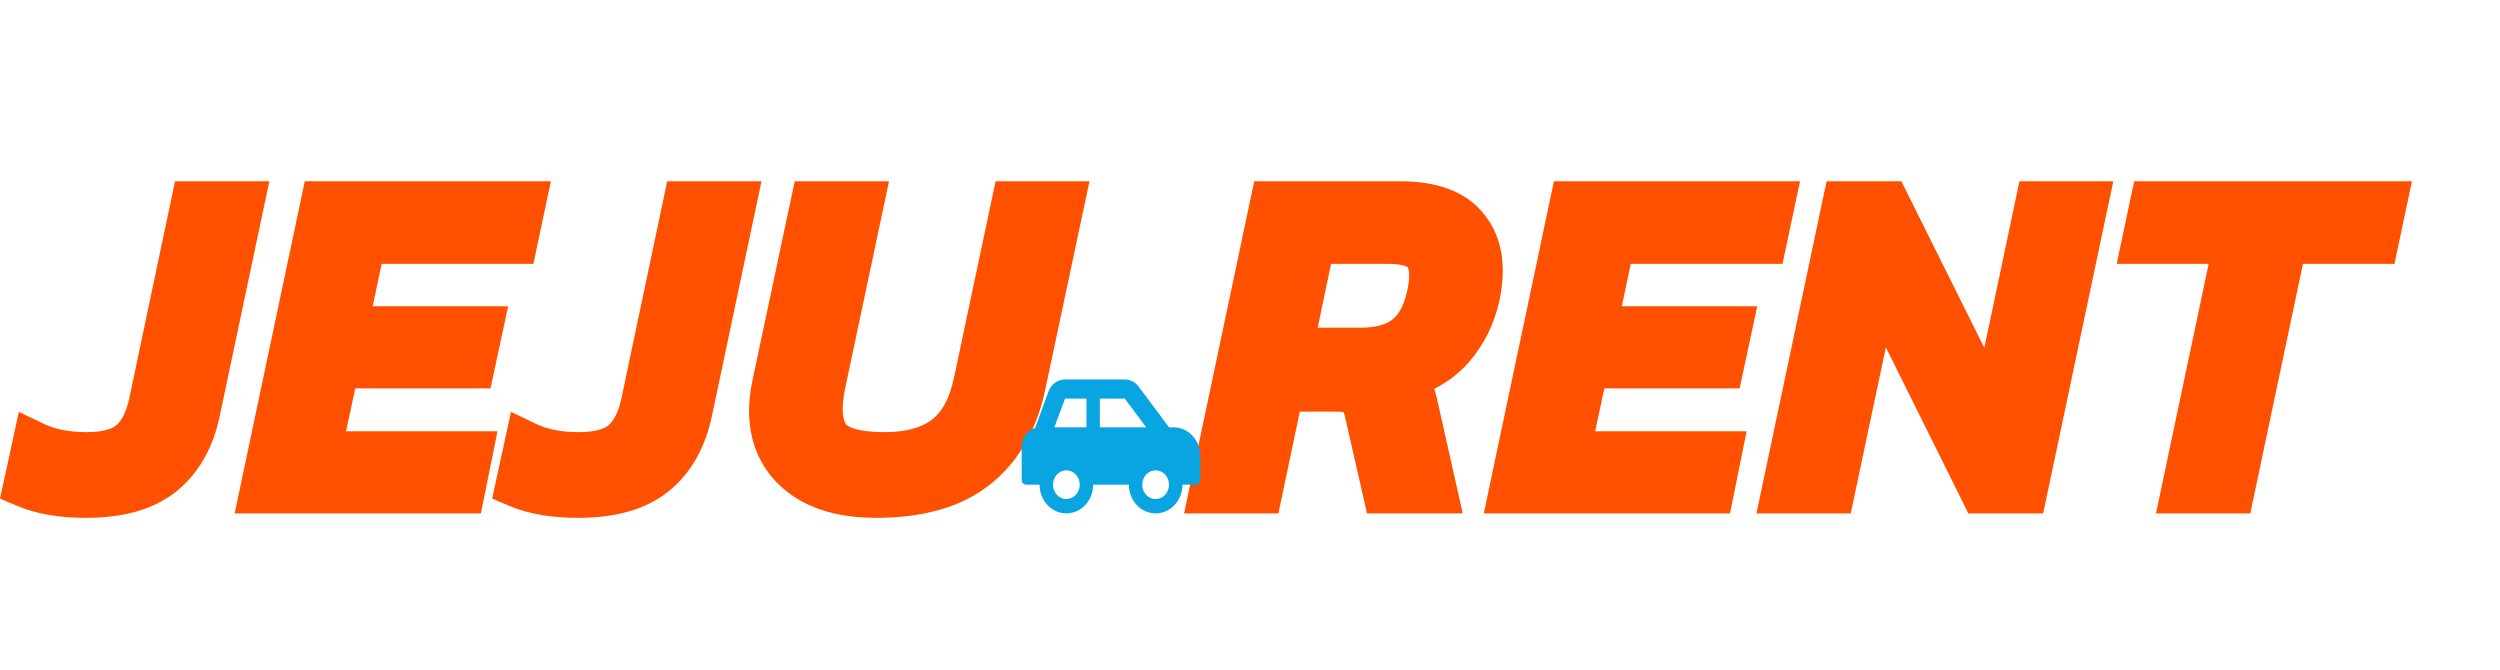
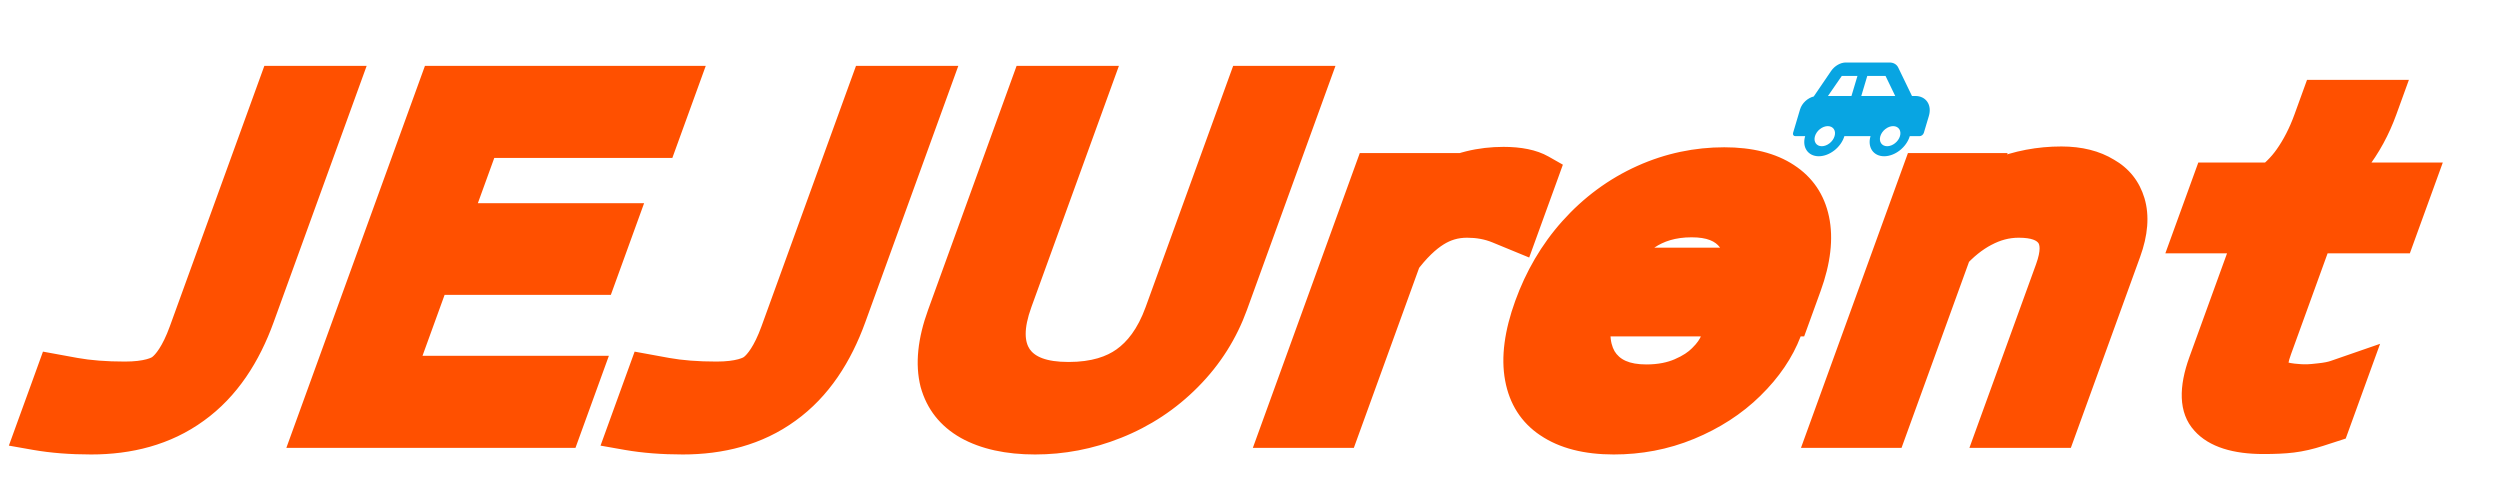
- <svg xmlns="http://www.w3.org/2000/svg" width="112" height="30" viewBox="0 0 112 30" fill="none">
-   <path d="M3.853 22.2C2.773 22.2 1.873 22.047 1.153 21.74L1.553 19.9C2.193 20.207 2.966 20.36 3.873 20.36C4.766 20.36 5.426 20.18 5.853 19.82C6.293 19.447 6.6 18.853 6.773 18.04L8.653 9.12H10.833L8.873 18.4C8.62 19.627 8.093 20.567 7.293 21.22C6.493 21.873 5.346 22.2 3.853 22.2ZM11.746 22L14.466 9.12H23.446L23.086 10.82H16.286L15.466 14.72H21.526L21.166 16.4H15.106L14.266 20.32H21.066L20.726 22H11.746ZM25.901 22.2C24.821 22.2 23.921 22.047 23.201 21.74L23.601 19.9C24.241 20.207 25.015 20.36 25.921 20.36C26.815 20.36 27.475 20.18 27.901 19.82C28.341 19.447 28.648 18.853 28.821 18.04L30.701 9.12H32.881L30.921 18.4C30.668 19.627 30.141 20.567 29.341 21.22C28.541 21.873 27.395 22.2 25.901 22.2ZM39.234 22.2C38.101 22.2 37.154 21.993 36.394 21.58C35.648 21.167 35.121 20.587 34.814 19.84C34.521 19.08 34.481 18.207 34.694 17.22L36.414 9.12H38.594L36.894 17.14C36.654 18.26 36.721 19.08 37.094 19.6C37.468 20.107 38.314 20.36 39.634 20.36C40.781 20.36 41.688 20.107 42.354 19.6C43.021 19.093 43.474 18.273 43.714 17.14L45.414 9.12H47.574L45.854 17.22C45.521 18.833 44.814 20.067 43.734 20.92C42.667 21.773 41.167 22.2 39.234 22.2ZM54.28 22L57 9.12H62.72C64.147 9.12 65.147 9.493 65.72 10.24C66.307 10.973 66.467 11.973 66.2 13.24C66 14.147 65.614 14.927 65.04 15.58C64.48 16.22 63.727 16.66 62.78 16.9C62.98 17.073 63.12 17.26 63.2 17.46C63.294 17.66 63.373 17.927 63.44 18.26L64.28 22H62.04L61.22 18.4C61.14 18.053 61.014 17.807 60.84 17.66C60.667 17.513 60.334 17.44 59.84 17.44H57.42L56.46 22H54.28ZM57.8 15.68H60.96C61.827 15.68 62.507 15.487 63 15.1C63.493 14.713 63.834 14.093 64.02 13.24C64.207 12.4 64.16 11.787 63.88 11.4C63.614 11.013 63.047 10.82 62.18 10.82H58.82L57.8 15.68ZM67.707 22L70.427 9.12H79.407L79.047 10.82H72.247L71.427 14.72H77.487L77.127 16.4H71.067L70.227 20.32H77.027L76.687 22H67.707ZM79.922 22L82.642 9.12H84.562L89.282 18.6L91.282 9.12H93.442L90.722 22H88.802L84.102 12.54L82.102 22H79.922ZM97.822 22L100.182 10.82H96.062L96.422 9.12H106.822L106.462 10.82H102.362L100.002 22H97.822Z" fill="#FF5000" />
-   <path d="M1.153 21.74L0.176 21.528L5.34058e-05 22.336L0.761 22.66L1.153 21.74ZM1.553 19.9L1.985 18.998L0.844 18.452L0.576 19.688L1.553 19.9ZM5.853 19.82L6.498 20.584L6.5 20.582L5.853 19.82ZM6.773 18.04L7.751 18.248L7.751 18.246L6.773 18.04ZM8.653 9.12V8.12H7.842L7.674 8.914L8.653 9.12ZM10.833 9.12L11.811 9.327L12.066 8.12H10.833V9.12ZM8.873 18.4L7.895 18.193L7.894 18.198L8.873 18.4ZM7.293 21.22L7.925 21.994V21.994L7.293 21.22ZM3.853 22.2V21.2C2.86 21.2 2.103 21.058 1.545 20.82L1.153 21.74L0.761 22.66C1.643 23.035 2.686 23.2 3.853 23.2V22.2ZM1.153 21.74L2.13 21.952L2.53 20.112L1.553 19.9L0.576 19.688L0.176 21.528L1.153 21.74ZM1.553 19.9L1.121 20.802C1.928 21.189 2.857 21.36 3.873 21.36V20.36V19.36C3.076 19.36 2.458 19.225 1.985 18.998L1.553 19.9ZM3.873 20.36V21.36C4.869 21.36 5.81 21.165 6.498 20.584L5.853 19.82L5.208 19.056C5.043 19.195 4.663 19.36 3.873 19.36V20.36ZM5.853 19.82L6.5 20.582C7.169 20.015 7.551 19.186 7.751 18.248L6.773 18.04L5.795 17.832C5.648 18.521 5.417 18.878 5.206 19.058L5.853 19.82ZM6.773 18.04L7.751 18.246L9.631 9.326L8.653 9.12L7.674 8.914L5.794 17.834L6.773 18.04ZM8.653 9.12V10.12H10.833V9.12V8.12H8.653V9.12ZM10.833 9.12L9.855 8.913L7.895 18.193L8.873 18.4L9.851 18.607L11.811 9.327L10.833 9.12ZM8.873 18.4L7.894 18.198C7.677 19.249 7.247 19.966 6.66 20.445L7.293 21.22L7.925 21.994C8.939 21.167 9.563 20.004 9.852 18.602L8.873 18.4ZM7.293 21.22L6.66 20.445C6.104 20.9 5.216 21.2 3.853 21.2V22.2V23.2C5.477 23.2 6.882 22.846 7.925 21.994L7.293 21.22ZM11.746 22L10.767 21.793L10.512 23H11.746V22ZM14.466 9.12V8.12H13.655L13.487 8.913L14.466 9.12ZM23.446 9.12L24.424 9.327L24.68 8.12H23.446V9.12ZM23.086 10.82V11.82H23.896L24.064 11.027L23.086 10.82ZM16.286 10.82V9.82H15.474L15.307 10.614L16.286 10.82ZM15.466 14.72L14.487 14.514L14.234 15.72H15.466V14.72ZM21.526 14.72L22.504 14.93L22.763 13.72H21.526V14.72ZM21.166 16.4V17.4H21.974L22.144 16.61L21.166 16.4ZM15.106 16.4V15.4H14.297L14.128 16.191L15.106 16.4ZM14.266 20.32L13.288 20.11L13.029 21.32H14.266V20.32ZM21.066 20.32L22.046 20.518L22.288 19.32H21.066V20.32ZM20.726 22V23H21.544L21.706 22.198L20.726 22ZM11.746 22L12.724 22.207L15.444 9.327L14.466 9.12L13.487 8.913L10.767 21.793L11.746 22ZM14.466 9.12V10.12H23.446V9.12V8.12H14.466V9.12ZM23.446 9.12L22.468 8.913L22.108 10.613L23.086 10.82L24.064 11.027L24.424 9.327L23.446 9.12ZM23.086 10.82V9.82H16.286V10.82V11.82H23.086V10.82ZM16.286 10.82L15.307 10.614L14.487 14.514L15.466 14.72L16.444 14.926L17.264 11.026L16.286 10.82ZM15.466 14.72V15.72H21.526V14.72V13.72H15.466V14.72ZM21.526 14.72L20.548 14.511L20.188 16.191L21.166 16.4L22.144 16.61L22.504 14.93L21.526 14.72ZM21.166 16.4V15.4H15.106V16.4V17.4H21.166V16.4ZM15.106 16.4L14.128 16.191L13.288 20.11L14.266 20.32L15.244 20.529L16.084 16.61L15.106 16.4ZM14.266 20.32V21.32H21.066V20.32V19.32H14.266V20.32ZM21.066 20.32L20.086 20.122L19.746 21.802L20.726 22L21.706 22.198L22.046 20.518L21.066 20.32ZM20.726 22V21H11.746V22V23H20.726V22ZM23.201 21.74L22.224 21.528L22.049 22.336L22.809 22.66L23.201 21.74ZM23.601 19.9L24.034 18.998L22.893 18.452L22.624 19.688L23.601 19.9ZM27.901 19.82L28.546 20.584L28.548 20.582L27.901 19.82ZM28.821 18.04L29.799 18.248L29.8 18.246L28.821 18.04ZM30.701 9.12V8.12H29.89L29.723 8.914L30.701 9.12ZM32.881 9.12L33.86 9.327L34.115 8.12H32.881V9.12ZM30.921 18.4L29.943 18.193L29.942 18.198L30.921 18.4ZM29.341 21.22L29.974 21.994V21.994L29.341 21.22ZM25.901 22.2V21.2C24.908 21.2 24.152 21.058 23.593 20.82L23.201 21.74L22.809 22.66C23.691 23.035 24.735 23.2 25.901 23.2V22.2ZM23.201 21.74L24.179 21.952L24.579 20.112L23.601 19.9L22.624 19.688L22.224 21.528L23.201 21.74ZM23.601 19.9L23.169 20.802C23.976 21.189 24.905 21.36 25.921 21.36V20.36V19.36C25.124 19.36 24.507 19.225 24.034 18.998L23.601 19.9ZM25.921 20.36V21.36C26.918 21.36 27.858 21.165 28.546 20.584L27.901 19.82L27.256 19.056C27.091 19.195 26.712 19.36 25.921 19.36V20.36ZM27.901 19.82L28.548 20.582C29.217 20.015 29.6 19.186 29.799 18.248L28.821 18.04L27.843 17.832C27.696 18.521 27.466 18.878 27.254 19.058L27.901 19.82ZM28.821 18.04L29.8 18.246L31.68 9.326L30.701 9.12L29.723 8.914L27.843 17.834L28.821 18.04ZM30.701 9.12V10.12H32.881V9.12V8.12H30.701V9.12ZM32.881 9.12L31.903 8.913L29.943 18.193L30.921 18.4L31.9 18.607L33.86 9.327L32.881 9.12ZM30.921 18.4L29.942 18.198C29.725 19.249 29.295 19.966 28.709 20.445L29.341 21.22L29.974 21.994C30.987 21.167 31.611 20.004 31.901 18.602L30.921 18.4ZM29.341 21.22L28.709 20.445C28.152 20.9 27.264 21.2 25.901 21.2V22.2V23.2C27.525 23.2 28.931 22.846 29.974 21.994L29.341 21.22ZM36.394 21.58L35.91 22.455L35.916 22.459L36.394 21.58ZM34.814 19.84L33.881 20.2L33.885 20.21L33.889 20.22L34.814 19.84ZM34.694 17.22L35.672 17.431L35.672 17.428L34.694 17.22ZM36.414 9.12V8.12H35.604L35.436 8.912L36.414 9.12ZM38.594 9.12L39.572 9.327L39.828 8.12H38.594V9.12ZM36.894 17.14L37.872 17.349L37.873 17.347L36.894 17.14ZM37.094 19.6L36.282 20.183L36.289 20.193L37.094 19.6ZM42.354 19.6L42.959 20.396V20.396L42.354 19.6ZM43.714 17.14L42.736 16.933L42.736 16.933L43.714 17.14ZM45.414 9.12V8.12H44.604L44.436 8.913L45.414 9.12ZM47.574 9.12L48.552 9.328L48.809 8.12H47.574V9.12ZM45.854 17.22L44.876 17.012L44.875 17.018L45.854 17.22ZM43.734 20.92L43.114 20.135L43.109 20.139L43.734 20.92ZM39.234 22.2V21.2C38.218 21.2 37.447 21.014 36.872 20.701L36.394 21.58L35.916 22.459C36.861 22.973 37.984 23.2 39.234 23.2V22.2ZM36.394 21.58L36.879 20.705C36.319 20.395 35.954 19.984 35.739 19.46L34.814 19.84L33.889 20.22C34.287 21.189 34.977 21.938 35.91 22.455L36.394 21.58ZM34.814 19.84L35.747 19.48C35.539 18.941 35.49 18.273 35.672 17.431L34.694 17.22L33.717 17.009C33.472 18.14 33.502 19.219 33.881 20.2L34.814 19.84ZM34.694 17.22L35.672 17.428L37.392 9.328L36.414 9.12L35.436 8.912L33.716 17.012L34.694 17.22ZM36.414 9.12V10.12H38.594V9.12V8.12H36.414V9.12ZM38.594 9.12L37.616 8.913L35.916 16.933L36.894 17.14L37.873 17.347L39.572 9.327L38.594 9.12ZM36.894 17.14L35.916 16.93C35.661 18.124 35.653 19.308 36.282 20.183L37.094 19.6L37.907 19.017C37.788 18.852 37.648 18.396 37.872 17.349L36.894 17.14ZM37.094 19.6L36.289 20.193C36.647 20.679 37.173 20.964 37.722 21.128C38.273 21.293 38.92 21.36 39.634 21.36V20.36V19.36C39.028 19.36 38.593 19.301 38.296 19.212C37.998 19.123 37.914 19.027 37.899 19.007L37.094 19.6ZM39.634 20.36V21.36C40.92 21.36 42.064 21.076 42.959 20.396L42.354 19.6L41.749 18.804C41.311 19.137 40.642 19.36 39.634 19.36V20.36ZM42.354 19.6L42.959 20.396C43.879 19.697 44.422 18.625 44.693 17.347L43.714 17.14L42.736 16.933C42.527 17.921 42.163 18.49 41.749 18.804L42.354 19.6ZM43.714 17.14L44.693 17.347L46.392 9.327L45.414 9.12L44.436 8.913L42.736 16.933L43.714 17.14ZM45.414 9.12V10.12H47.574V9.12V8.12H45.414V9.12ZM47.574 9.12L46.596 8.912L44.876 17.012L45.854 17.22L46.832 17.428L48.552 9.328L47.574 9.12ZM45.854 17.22L44.875 17.018C44.579 18.448 43.975 19.455 43.114 20.135L43.734 20.92L44.354 21.705C45.653 20.678 46.462 19.219 46.834 17.422L45.854 17.22ZM43.734 20.92L43.109 20.139C42.281 20.802 41.033 21.2 39.234 21.2V22.2V23.2C41.302 23.2 43.054 22.745 44.359 21.701L43.734 20.92ZM54.28 22L53.302 21.793L53.047 23H54.28V22ZM57 9.12V8.12H56.189L56.022 8.913L57 9.12ZM65.72 10.24L64.927 10.849L64.933 10.857L64.939 10.865L65.72 10.24ZM66.2 13.24L67.177 13.455L67.179 13.446L66.2 13.24ZM65.04 15.58L64.288 14.92L64.288 14.921L65.04 15.58ZM62.78 16.9L62.534 15.931L60.678 16.401L62.125 17.656L62.78 16.9ZM63.2 17.46L62.272 17.831L62.282 17.858L62.294 17.883L63.2 17.46ZM63.44 18.26L62.46 18.456L62.462 18.468L62.464 18.479L63.44 18.26ZM64.28 22V23H65.53L65.256 21.781L64.28 22ZM62.04 22L61.065 22.222L61.242 23H62.04V22ZM61.22 18.4L62.195 18.178L62.194 18.175L61.22 18.4ZM60.84 17.66L60.194 18.423V18.423L60.84 17.66ZM57.42 17.44V16.44H56.609L56.442 17.234L57.42 17.44ZM56.46 22V23H57.272L57.439 22.206L56.46 22ZM57.8 15.68L56.822 15.475L56.569 16.68H57.8V15.68ZM63 15.1L62.383 14.313V14.313L63 15.1ZM64.02 13.24L63.044 13.023L63.043 13.026L64.02 13.24ZM63.88 11.4L63.057 11.968L63.063 11.977L63.07 11.986L63.88 11.4ZM58.82 10.82V9.82H58.008L57.842 10.615L58.82 10.82ZM54.28 22L55.259 22.207L57.979 9.327L57 9.12L56.022 8.913L53.302 21.793L54.28 22ZM57 9.12V10.12H62.72V9.12V8.12H57V9.12ZM62.72 9.12V10.12C64.001 10.12 64.625 10.455 64.927 10.849L65.72 10.24L66.513 9.631C65.669 8.531 64.293 8.12 62.72 8.12V9.12ZM65.72 10.24L64.939 10.865C65.276 11.285 65.451 11.943 65.222 13.034L66.2 13.24L67.179 13.446C67.482 12.004 67.338 10.662 66.501 9.615L65.72 10.24ZM66.2 13.24L65.224 13.025C65.057 13.778 64.743 14.402 64.288 14.92L65.04 15.58L65.792 16.24C66.484 15.451 66.943 14.515 67.177 13.455L66.2 13.24ZM65.04 15.58L64.288 14.921C63.88 15.387 63.315 15.733 62.534 15.931L62.78 16.9L63.026 17.869C64.139 17.587 65.08 17.053 65.793 16.238L65.04 15.58ZM62.78 16.9L62.125 17.656C62.232 17.748 62.263 17.81 62.272 17.831L63.2 17.46L64.129 17.089C63.977 16.71 63.728 16.399 63.435 16.144L62.78 16.9ZM63.2 17.46L62.294 17.883C62.341 17.983 62.401 18.164 62.46 18.456L63.44 18.26L64.421 18.064C64.346 17.689 64.246 17.337 64.106 17.037L63.2 17.46ZM63.44 18.26L62.464 18.479L63.304 22.219L64.28 22L65.256 21.781L64.416 18.041L63.44 18.26ZM64.28 22V21H62.04V22V23H64.28V22ZM62.04 22L63.015 21.778L62.195 18.178L61.22 18.4L60.245 18.622L61.065 22.222L62.04 22ZM61.22 18.4L62.194 18.175C62.092 17.73 61.894 17.242 61.486 16.897L60.84 17.66L60.194 18.423C60.161 18.395 60.16 18.381 60.176 18.412C60.192 18.444 60.219 18.511 60.246 18.625L61.22 18.4ZM60.84 17.66L61.486 16.897C61.228 16.678 60.927 16.574 60.675 16.518C60.414 16.461 60.13 16.44 59.84 16.44V17.44V18.44C60.044 18.44 60.173 18.456 60.245 18.472C60.327 18.489 60.279 18.495 60.194 18.423L60.84 17.66ZM59.84 17.44V16.44H57.42V17.44V18.44H59.84V17.44ZM57.42 17.44L56.442 17.234L55.482 21.794L56.46 22L57.439 22.206L58.399 17.646L57.42 17.44ZM56.46 22V21H54.28V22V23H56.46V22ZM57.8 15.68V16.68H60.96V15.68V14.68H57.8V15.68ZM60.96 15.68V16.68C61.966 16.68 62.891 16.456 63.617 15.887L63 15.1L62.383 14.313C62.123 14.517 61.688 14.68 60.96 14.68V15.68ZM63 15.1L63.617 15.887C64.354 15.31 64.78 14.446 64.997 13.454L64.02 13.24L63.043 13.026C62.887 13.741 62.633 14.117 62.383 14.313L63 15.1ZM64.02 13.24L64.996 13.457C65.199 12.546 65.232 11.562 64.69 10.813L63.88 11.4L63.07 11.986C63.089 12.012 63.215 12.254 63.044 13.023L64.02 13.24ZM63.88 11.4L64.703 10.832C64.138 10.012 63.109 9.82 62.18 9.82V10.82V11.82C62.548 11.82 62.788 11.862 62.932 11.911C63.069 11.958 63.075 11.994 63.057 11.968L63.88 11.4ZM62.18 10.82V9.82H58.82V10.82V11.82H62.18V10.82ZM58.82 10.82L57.842 10.615L56.822 15.475L57.8 15.68L58.779 15.885L59.799 11.025L58.82 10.82ZM67.707 22L66.728 21.793L66.474 23H67.707V22ZM70.427 9.12V8.12H69.616L69.448 8.913L70.427 9.12ZM79.407 9.12L80.385 9.327L80.641 8.12H79.407V9.12ZM79.047 10.82V11.82H79.857L80.025 11.027L79.047 10.82ZM72.247 10.82V9.82H71.435L71.268 10.614L72.247 10.82ZM71.427 14.72L70.448 14.514L70.195 15.72H71.427V14.72ZM77.487 14.72L78.465 14.93L78.724 13.72H77.487V14.72ZM77.127 16.4V17.4H77.935L78.105 16.61L77.127 16.4ZM71.067 16.4V15.4H70.258L70.089 16.191L71.067 16.4ZM70.227 20.32L69.249 20.11L68.99 21.32H70.227V20.32ZM77.027 20.32L78.007 20.518L78.249 19.32H77.027V20.32ZM76.687 22V23H77.505L77.667 22.198L76.687 22ZM67.707 22L68.685 22.207L71.405 9.327L70.427 9.12L69.448 8.913L66.728 21.793L67.707 22ZM70.427 9.12V10.12H79.407V9.12V8.12H70.427V9.12ZM79.407 9.12L78.428 8.913L78.068 10.613L79.047 10.82L80.025 11.027L80.385 9.327L79.407 9.12ZM79.047 10.82V9.82H72.247V10.82V11.82H79.047V10.82ZM72.247 10.82L71.268 10.614L70.448 14.514L71.427 14.72L72.405 14.926L73.225 11.026L72.247 10.82ZM71.427 14.72V15.72H77.487V14.72V13.72H71.427V14.72ZM77.487 14.72L76.509 14.511L76.149 16.191L77.127 16.4L78.105 16.61L78.465 14.93L77.487 14.72ZM77.127 16.4V15.4H71.067V16.4V17.4H77.127V16.4ZM71.067 16.4L70.089 16.191L69.249 20.11L70.227 20.32L71.204 20.529L72.044 16.61L71.067 16.4ZM70.227 20.32V21.32H77.027V20.32V19.32H70.227V20.32ZM77.027 20.32L76.047 20.122L75.707 21.802L76.687 22L77.667 22.198L78.007 20.518L77.027 20.32ZM76.687 22V21H67.707V22V23H76.687V22ZM79.922 22L78.944 21.793L78.689 23H79.922V22ZM82.642 9.12V8.12H81.832L81.664 8.913L82.642 9.12ZM84.562 9.12L85.457 8.674L85.181 8.12H84.562V9.12ZM89.282 18.6L88.387 19.046L89.668 21.618L90.261 18.806L89.282 18.6ZM91.282 9.12V8.12H90.471L90.304 8.914L91.282 9.12ZM93.442 9.12L94.421 9.327L94.676 8.12H93.442V9.12ZM90.722 22V23H91.533L91.701 22.207L90.722 22ZM88.802 22L87.907 22.445L88.183 23H88.802V22ZM84.102 12.54L84.998 12.095L83.719 9.52L83.124 12.333L84.102 12.54ZM82.102 22V23H82.913L83.081 22.207L82.102 22ZM79.922 22L80.901 22.207L83.621 9.327L82.642 9.12L81.664 8.913L78.944 21.793L79.922 22ZM82.642 9.12V10.12H84.562V9.12V8.12H82.642V9.12ZM84.562 9.12L83.667 9.566L88.387 19.046L89.282 18.6L90.177 18.154L85.457 8.674L84.562 9.12ZM89.282 18.6L90.261 18.806L92.261 9.326L91.282 9.12L90.304 8.914L88.304 18.394L89.282 18.6ZM91.282 9.12V10.12H93.442V9.12V8.12H91.282V9.12ZM93.442 9.12L92.464 8.913L89.744 21.793L90.722 22L91.701 22.207L94.421 9.327L93.442 9.12ZM90.722 22V21H88.802V22V23H90.722V22ZM88.802 22L89.698 21.555L84.998 12.095L84.102 12.54L83.207 12.985L87.907 22.445L88.802 22ZM84.102 12.54L83.124 12.333L81.124 21.793L82.102 22L83.081 22.207L85.081 12.747L84.102 12.54ZM82.102 22V21H79.922V22V23H82.102V22ZM97.822 22L96.843 21.794L96.589 23H97.822V22ZM100.182 10.82L101.16 11.027L101.415 9.82H100.182V10.82ZM96.062 10.82L95.083 10.613L94.828 11.82H96.062V10.82ZM96.422 9.12V8.12H95.611L95.443 8.913L96.422 9.12ZM106.822 9.12L107.8 9.327L108.056 8.12H106.822V9.12ZM106.462 10.82V11.82H107.272L107.44 11.027L106.462 10.82ZM102.362 10.82V9.82H101.551L101.383 10.614L102.362 10.82ZM100.002 22V23H100.813L100.98 22.206L100.002 22ZM97.822 22L98.8 22.206L101.16 11.027L100.182 10.82L99.203 10.614L96.843 21.794L97.822 22ZM100.182 10.82V9.82H96.062V10.82V11.82H100.182V10.82ZM96.062 10.82L97.04 11.027L97.4 9.327L96.422 9.12L95.443 8.913L95.083 10.613L96.062 10.82ZM96.422 9.12V10.12H106.822V9.12V8.12H96.422V9.12ZM106.822 9.12L105.843 8.913L105.483 10.613L106.462 10.82L107.44 11.027L107.8 9.327L106.822 9.12ZM106.462 10.82V9.82H102.362V10.82V11.82H106.462V10.82ZM102.362 10.82L101.383 10.614L99.023 21.794L100.002 22L100.98 22.206L103.34 11.027L102.362 10.82ZM100.002 22V21H97.822V22V23H100.002V22Z" fill="#FF5000" />
-   <path d="M52.573 19.143H52.373L51.013 17.322C50.938 17.221 50.843 17.14 50.735 17.085C50.627 17.029 50.508 17 50.388 17H47.715C47.387 17 47.093 17.213 46.972 17.539L46.373 19.173C46.028 19.269 45.773 19.601 45.773 20V21.5C45.773 21.618 45.862 21.714 45.973 21.714H46.573C46.573 22.424 47.11 23 47.773 23C48.436 23 48.973 22.424 48.973 21.714H50.573C50.573 22.424 51.11 23 51.773 23C52.436 23 52.973 22.424 52.973 21.714H53.573C53.683 21.714 53.773 21.618 53.773 21.5V20.429C53.773 19.718 53.236 19.143 52.573 19.143ZM47.773 22.357C47.442 22.357 47.173 22.069 47.173 21.714C47.173 21.36 47.442 21.071 47.773 21.071C48.104 21.071 48.373 21.36 48.373 21.714C48.373 22.069 48.104 22.357 47.773 22.357ZM48.673 19.143H47.235L47.715 17.857H48.673V19.143ZM49.273 19.143V17.857H50.388L51.348 19.143H49.273ZM51.773 22.357C51.442 22.357 51.173 22.069 51.173 21.714C51.173 21.36 51.442 21.071 51.773 21.071C52.104 21.071 52.373 21.36 52.373 21.714C52.373 22.069 52.104 22.357 51.773 22.357Z" fill="#08A5E2" />
+ <svg xmlns="http://www.w3.org/2000/svg" width="80" height="16" viewBox="0 0 80 16" fill="none">
+   <path d="M10.392 3.048L7.756 10.312C7.342 11.453 6.769 12.287 6.037 12.813C5.314 13.339 4.388 13.603 3.259 13.603C2.633 13.603 2.071 13.559 1.57 13.471L1.967 12.379C2.448 12.466 3.011 12.51 3.655 12.51C4.42 12.51 5.005 12.352 5.409 12.036C5.825 11.712 6.167 11.181 6.434 10.444L9.118 3.048H10.392ZM21.243 3.048L20.856 4.114H15.158L13.95 7.443H19.27L18.888 8.496H13.568L12.179 12.326H18.143L17.756 13.392H10.504L14.257 3.048H21.243ZM29.325 3.048L26.689 10.312C26.275 11.453 25.702 12.287 24.97 12.813C24.247 13.339 23.321 13.603 22.191 13.603C21.566 13.603 21.003 13.559 20.503 13.471L20.899 12.379C21.381 12.466 21.944 12.51 22.588 12.51C23.353 12.51 23.938 12.352 24.342 12.036C24.758 11.712 25.1 11.181 25.367 10.444L28.05 3.048H29.325ZM32.005 9.825C31.687 10.703 31.686 11.374 32.002 11.839C32.322 12.295 32.94 12.523 33.854 12.523C34.778 12.523 35.561 12.295 36.203 11.839C36.856 11.374 37.343 10.703 37.661 9.825L40.12 3.048H41.394L38.902 9.918C38.625 10.681 38.207 11.343 37.649 11.905C37.103 12.458 36.465 12.879 35.734 13.168C35.013 13.458 34.256 13.603 33.463 13.603C32.669 13.603 32.013 13.458 31.492 13.168C30.981 12.879 30.649 12.458 30.495 11.905C30.353 11.343 30.421 10.681 30.698 9.918L33.19 3.048H34.464L32.005 9.825ZM44.172 5.838H45.376L45.085 6.641C44.95 6.834 44.833 7.027 44.735 7.22L44.772 7.233C45.172 6.724 45.607 6.333 46.079 6.061C46.564 5.781 47.128 5.64 47.772 5.64C48.211 5.64 48.554 5.71 48.802 5.851L48.429 6.877C48.088 6.737 47.708 6.667 47.288 6.667C46.261 6.667 45.323 7.246 44.473 8.404L42.664 13.392H41.432L44.172 5.838ZM51.98 13.603C51.196 13.603 50.564 13.44 50.084 13.116C49.611 12.8 49.319 12.344 49.209 11.747C49.099 11.15 49.192 10.444 49.488 9.628C49.787 8.803 50.203 8.093 50.737 7.496C51.271 6.899 51.889 6.443 52.592 6.127C53.294 5.811 54.042 5.653 54.836 5.653C55.573 5.653 56.167 5.803 56.619 6.101C57.08 6.399 57.369 6.825 57.486 7.378C57.603 7.93 57.528 8.575 57.26 9.312L57.074 9.825H50.69C50.406 10.685 50.407 11.365 50.692 11.865C50.99 12.357 51.54 12.602 52.343 12.602C52.856 12.602 53.328 12.51 53.759 12.326C54.19 12.142 54.545 11.909 54.824 11.628C55.112 11.348 55.317 11.054 55.438 10.747H56.628C56.434 11.256 56.113 11.729 55.664 12.168C55.228 12.598 54.692 12.944 54.055 13.208C53.418 13.471 52.726 13.603 51.98 13.603ZM56.135 8.865C56.318 8.154 56.263 7.61 55.971 7.233C55.681 6.847 55.182 6.654 54.473 6.654C53.745 6.654 53.091 6.847 52.513 7.233C51.937 7.61 51.464 8.154 51.094 8.865H56.135ZM61.713 5.838H62.903L62.716 6.351C62.559 6.605 62.447 6.798 62.38 6.93H62.408C63.302 6.061 64.374 5.627 65.625 5.627C66.12 5.627 66.539 5.732 66.882 5.943C67.239 6.145 67.476 6.443 67.594 6.838C67.712 7.233 67.675 7.693 67.484 8.22L65.608 13.392H64.362L66.153 8.457C66.375 7.843 66.381 7.391 66.168 7.101C65.956 6.812 65.546 6.667 64.94 6.667C64.436 6.667 63.935 6.798 63.439 7.062C62.954 7.316 62.506 7.676 62.095 8.141L60.19 13.392H58.972L61.713 5.838ZM75.744 3.495L75.682 3.666C75.291 4.745 74.644 5.575 73.744 6.154L73.739 6.167C73.879 6.167 74.073 6.158 74.323 6.14H76.829L76.456 7.167H73.824L72.311 11.339C72.19 11.672 72.144 11.927 72.174 12.102C72.216 12.269 72.318 12.387 72.479 12.458C72.649 12.528 72.89 12.572 73.201 12.589C73.409 12.607 73.651 12.598 73.925 12.563C74.205 12.537 74.446 12.488 74.649 12.418L74.296 13.392C74.052 13.471 73.823 13.524 73.609 13.55C73.394 13.576 73.114 13.589 72.768 13.589C71.984 13.589 71.437 13.414 71.125 13.063C70.811 12.721 70.789 12.177 71.059 11.431L72.606 7.167H70.632L71.005 6.14H72.601C73.048 5.833 73.416 5.474 73.706 5.061C73.996 4.649 74.234 4.184 74.422 3.666L74.484 3.495H75.744Z" fill="#FF5000" />
+   <path d="M10.392 3.048H11.392L11.733 2.108H10.733L10.392 3.048ZM6.037 12.813L5.555 12.159L5.547 12.165L6.037 12.813ZM1.57 13.471H0.57L0.284 14.26L1.062 14.397L1.57 13.471ZM1.967 12.379L2.481 11.454L1.375 11.252L0.967 12.379H1.967ZM5.409 12.036L4.875 11.421L4.874 11.423L5.409 12.036ZM9.118 3.048L9.459 2.108H8.459L8.118 3.048H9.118ZM10.392 3.048H9.392L6.756 10.312H7.756H8.756L11.392 3.048H10.392ZM7.756 10.312H6.756C6.383 11.341 5.938 11.884 5.555 12.16L6.037 12.813L6.519 13.466C7.601 12.688 8.302 11.565 8.756 10.312H7.756ZM6.037 12.813L5.547 12.165C5.179 12.433 4.582 12.662 3.6 12.662L3.259 13.603L2.918 14.543C4.194 14.543 5.449 14.246 6.527 13.46L6.037 12.813ZM3.259 13.603L3.6 12.662C3.023 12.662 2.518 12.622 2.079 12.545L1.57 13.471L1.062 14.397C1.623 14.495 2.243 14.543 2.918 14.543L3.259 13.603ZM1.57 13.471H2.57L2.967 12.379H1.967H0.967L0.57 13.471H1.57ZM1.967 12.379L1.452 13.303C2 13.403 2.623 13.45 3.314 13.45L3.655 12.51L3.996 11.57C3.399 11.57 2.896 11.529 2.481 11.454L1.967 12.379ZM3.655 12.51L3.314 13.45C4.169 13.45 5.134 13.283 5.944 12.65L5.409 12.036L4.874 11.423C4.873 11.423 4.864 11.431 4.837 11.444C4.809 11.457 4.762 11.476 4.689 11.496C4.538 11.537 4.312 11.57 3.996 11.57L3.655 12.51ZM5.409 12.036L5.942 12.651C6.688 12.07 7.139 11.259 7.434 10.444H6.434H5.434C5.195 11.103 4.963 11.354 4.875 11.421L5.409 12.036ZM6.434 10.444H7.434L10.118 3.048H9.118H8.118L5.434 10.444H6.434ZM9.118 3.048L8.777 3.988H10.051L10.392 3.048L10.733 2.108H9.459L9.118 3.048ZM21.243 3.048H22.243L22.584 2.108H21.584L21.243 3.048ZM20.856 4.114L20.515 5.054H21.515L21.856 4.114H20.856ZM15.158 4.114L15.499 3.174H14.499L14.158 4.114H15.158ZM13.95 7.443H12.95L12.609 8.383H13.609L13.95 7.443ZM19.27 7.443H20.27L20.611 6.503H19.611L19.27 7.443ZM18.888 8.496L18.547 9.436H19.547L19.888 8.496H18.888ZM13.568 8.496L13.909 7.556H12.909L12.568 8.496H13.568ZM12.179 12.326H11.179L10.838 13.266H11.838L12.179 12.326ZM18.143 12.326H19.143L19.484 11.386H18.484L18.143 12.326ZM17.756 13.392L17.415 14.332H18.415L18.756 13.392H17.756ZM10.504 13.392H9.504L9.163 14.332H10.163L10.504 13.392ZM14.257 3.048L14.598 2.108H13.598L13.257 3.048H14.257ZM21.243 3.048H20.243L19.856 4.114H20.856H21.856L22.243 3.048H21.243ZM20.856 4.114L21.197 3.174H15.499L15.158 4.114L14.817 5.054H20.515L20.856 4.114ZM15.158 4.114H14.158L12.95 7.443H13.95H14.95L16.158 4.114H15.158ZM13.95 7.443L13.609 8.383H18.929L19.27 7.443L19.611 6.503H14.291L13.95 7.443ZM19.27 7.443H18.27L17.888 8.496H18.888H19.888L20.27 7.443H19.27ZM18.888 8.496L19.229 7.556H13.909L13.568 8.496L13.227 9.436H18.547L18.888 8.496ZM13.568 8.496H12.568L11.179 12.326H12.179H13.179L14.568 8.496H13.568ZM12.179 12.326L11.838 13.266H17.802L18.143 12.326L18.484 11.386H12.52L12.179 12.326ZM18.143 12.326H17.143L16.756 13.392H17.756H18.756L19.143 12.326H18.143ZM17.756 13.392L18.097 12.452H10.845L10.504 13.392L10.163 14.332H17.415L17.756 13.392ZM10.504 13.392H11.504L15.257 3.048H14.257H13.257L9.504 13.392H10.504ZM14.257 3.048L13.916 3.988H20.902L21.243 3.048L21.584 2.108H14.598L14.257 3.048ZM29.325 3.048H30.325L30.666 2.108H29.666L29.325 3.048ZM24.97 12.813L24.488 12.159L24.48 12.165L24.97 12.813ZM20.503 13.471H19.503L19.217 14.26L19.994 14.397L20.503 13.471ZM20.899 12.379L21.414 11.454L20.308 11.252L19.899 12.379H20.899ZM24.342 12.036L23.808 11.421L23.806 11.423L24.342 12.036ZM28.05 3.048L28.392 2.108H27.392L27.05 3.048H28.05ZM29.325 3.048H28.325L25.689 10.312H26.689H27.689L30.325 3.048H29.325ZM26.689 10.312H25.689C25.316 11.341 24.87 11.884 24.488 12.16L24.97 12.813L25.452 13.466C26.534 12.688 27.235 11.565 27.689 10.312H26.689ZM24.97 12.813L24.48 12.165C24.112 12.433 23.515 12.662 22.532 12.662L22.191 13.603L21.85 14.543C23.126 14.543 24.382 14.246 25.46 13.46L24.97 12.813ZM22.191 13.603L22.532 12.662C21.956 12.662 21.451 12.622 21.012 12.545L20.503 13.471L19.994 14.397C20.556 14.495 21.176 14.543 21.85 14.543L22.191 13.603ZM20.503 13.471H21.503L21.899 12.379H20.899H19.899L19.503 13.471H20.503ZM20.899 12.379L20.385 13.303C20.933 13.403 21.556 13.45 22.247 13.45L22.588 12.51L22.929 11.57C22.331 11.57 21.829 11.529 21.414 11.454L20.899 12.379ZM22.588 12.51L22.247 13.45C23.102 13.45 24.067 13.283 24.877 12.65L24.342 12.036L23.806 11.423C23.806 11.423 23.796 11.431 23.77 11.444C23.742 11.457 23.694 11.476 23.622 11.496C23.471 11.537 23.245 11.57 22.929 11.57L22.588 12.51ZM24.342 12.036L24.875 12.651C25.621 12.07 26.072 11.259 26.367 10.444H25.367H24.367C24.128 11.103 23.895 11.354 23.808 11.421L24.342 12.036ZM25.367 10.444H26.367L29.05 3.048H28.05H27.05L24.367 10.444H25.367ZM28.05 3.048L27.709 3.988H28.983L29.325 3.048L29.666 2.108H28.392L28.05 3.048ZM32.002 11.839L31.05 12.497L31.054 12.504L32.002 11.839ZM36.203 11.839L35.727 11.181L35.727 11.181L36.203 11.839ZM40.12 3.048L40.461 2.108H39.461L39.12 3.048H40.12ZM41.394 3.048H42.394L42.735 2.108H41.735L41.394 3.048ZM37.649 11.905L36.963 11.425L36.959 11.429L37.649 11.905ZM35.734 13.168L35.598 12.325L35.592 12.327L35.734 13.168ZM31.492 13.168L30.74 14.009L30.744 14.012L31.492 13.168ZM30.495 11.905L29.458 12.375L29.46 12.383L29.462 12.39L30.495 11.905ZM33.19 3.048L33.531 2.108H32.531L32.19 3.048H33.19ZM34.464 3.048H35.464L35.805 2.108H34.805L34.464 3.048ZM32.005 9.825H31.005C30.629 10.861 30.577 11.803 31.05 12.497L32.002 11.839L32.955 11.181C32.795 10.945 32.744 10.544 33.005 9.825H32.005ZM32.002 11.839L31.054 12.504C31.535 13.189 32.425 13.463 33.513 13.463L33.854 12.523L34.195 11.583C33.455 11.583 33.11 11.402 32.951 11.174L32.002 11.839ZM33.854 12.523L33.513 13.463C34.606 13.463 35.702 13.191 36.678 12.497L36.203 11.839L35.727 11.181C35.42 11.399 34.95 11.583 34.195 11.583L33.854 12.523ZM36.203 11.839L36.678 12.497C37.655 11.803 38.285 10.861 38.661 9.825H37.661H36.661C36.4 10.544 36.059 10.945 35.727 11.181L36.203 11.839ZM37.661 9.825H38.661L41.12 3.048H40.12H39.12L36.661 9.825H37.661ZM40.12 3.048L39.779 3.988H41.053L41.394 3.048L41.735 2.108H40.461L40.12 3.048ZM41.394 3.048H40.394L37.902 9.918H38.902H39.902L42.394 3.048H41.394ZM38.902 9.918H37.902C37.675 10.541 37.354 11.032 36.963 11.425L37.649 11.905L38.334 12.385C39.06 11.655 39.574 10.821 39.902 9.918H38.902ZM37.649 11.905L36.959 11.429C36.573 11.819 36.129 12.115 35.598 12.325L35.734 13.168L35.87 14.012C36.8 13.643 37.632 13.096 38.338 12.381L37.649 11.905ZM35.734 13.168L35.592 12.327C35.057 12.543 34.465 12.662 33.804 12.662L33.463 13.603L33.122 14.543C34.047 14.543 34.97 14.373 35.877 14.009L35.734 13.168ZM33.463 13.603L33.804 12.662C33.142 12.662 32.631 12.543 32.24 12.325L31.492 13.168L30.744 14.012C31.394 14.373 32.196 14.543 33.122 14.543L33.463 13.603ZM31.492 13.168L32.245 12.327C31.874 12.117 31.639 11.819 31.527 11.419L30.495 11.905L29.462 12.39C29.659 13.096 30.089 13.64 30.74 14.009L31.492 13.168ZM30.495 11.905L31.531 11.434C31.431 11.039 31.47 10.545 31.698 9.918H30.698H29.698C29.371 10.817 29.275 11.647 29.458 12.375L30.495 11.905ZM30.698 9.918H31.698L34.19 3.048H33.19H32.19L29.698 9.918H30.698ZM33.19 3.048L32.849 3.988H34.123L34.464 3.048L34.805 2.108H33.531L33.19 3.048ZM34.464 3.048H33.464L31.005 9.825H32.005H33.005L35.464 3.048H34.464ZM44.172 5.838L44.513 4.898H43.513L43.172 5.838H44.172ZM45.376 5.838H46.376L46.717 4.898H45.717L45.376 5.838ZM45.085 6.641L45.935 6.926L46.032 6.786L46.085 6.641H45.085ZM44.735 7.22L43.79 7.093L43.398 7.865L44.095 8.111L44.735 7.22ZM44.772 7.233L44.133 8.125L44.928 8.406L45.576 7.579L44.772 7.233ZM46.079 6.061L46.422 6.804L46.426 6.803L46.079 6.061ZM48.802 5.851H49.802L50.012 5.27L49.554 5.01L48.802 5.851ZM48.429 6.877L47.755 7.756L48.934 8.241L49.429 6.877H48.429ZM44.473 8.404L43.641 8.095L43.531 8.245L43.473 8.404H44.473ZM42.664 13.392L42.323 14.332H43.323L43.664 13.392H42.664ZM41.432 13.392H40.432L40.091 14.332H41.091L41.432 13.392ZM44.172 5.838L43.831 6.778H45.035L45.376 5.838L45.717 4.898H44.513L44.172 5.838ZM45.376 5.838H44.376L44.085 6.641H45.085H46.085L46.376 5.838H45.376ZM45.085 6.641L44.236 6.356C44.066 6.598 43.917 6.844 43.79 7.093L44.735 7.22L45.68 7.347C45.749 7.209 45.834 7.069 45.935 6.926L45.085 6.641ZM44.735 7.22L44.095 8.111L44.133 8.125L44.772 7.233L45.412 6.341L45.375 6.328L44.735 7.22ZM44.772 7.233L45.576 7.579C45.881 7.191 46.166 6.952 46.422 6.804L46.079 6.061L45.736 5.318C45.048 5.715 44.462 6.257 43.968 6.886L44.772 7.233ZM46.079 6.061L46.426 6.803C46.624 6.687 46.937 6.58 47.431 6.58L47.772 5.64L48.113 4.7C47.319 4.7 46.503 4.874 45.733 5.32L46.079 6.061ZM47.772 5.64L47.431 6.58C47.761 6.58 47.947 6.634 48.049 6.692L48.802 5.851L49.554 5.01C49.161 4.787 48.66 4.7 48.113 4.7L47.772 5.64ZM48.802 5.851H47.802L47.429 6.877H48.429H49.429L49.802 5.851H48.802ZM48.429 6.877L49.104 5.999C48.664 5.818 48.17 5.727 47.629 5.727L47.288 6.667L46.947 7.607C47.245 7.607 47.513 7.656 47.755 7.756L48.429 6.877ZM47.288 6.667L47.629 5.727C46.898 5.727 46.149 5.939 45.428 6.384C44.73 6.814 44.141 7.413 43.641 8.095L44.473 8.404L45.305 8.713C45.655 8.237 45.96 7.967 46.2 7.819C46.417 7.684 46.65 7.607 46.947 7.607L47.288 6.667ZM44.473 8.404H43.473L41.664 13.392H42.664H43.664L45.473 8.404H44.473ZM42.664 13.392L43.005 12.452H41.773L41.432 13.392L41.091 14.332H42.323L42.664 13.392ZM41.432 13.392H42.432L45.172 5.838H44.172H43.172L40.432 13.392H41.432ZM50.084 13.116L50.88 12.302L50.877 12.299L50.084 13.116ZM49.209 11.747L48.164 12.177L49.209 11.747ZM50.737 7.496L49.995 7.076L49.995 7.076L50.737 7.496ZM52.592 6.127L52.392 5.311V5.311L52.592 6.127ZM56.619 6.101L55.829 6.919L55.834 6.922L56.619 6.101ZM57.486 7.378L58.528 6.931V6.931L57.486 7.378ZM57.074 9.825L56.733 10.765H57.733L58.074 9.825H57.074ZM50.69 9.825L51.031 8.885H50L49.68 9.854L50.69 9.825ZM50.692 11.865L49.715 12.485L49.719 12.492L49.723 12.498L50.692 11.865ZM54.824 11.628L54.157 11.13L54.147 11.139L54.138 11.149L54.824 11.628ZM55.438 10.747L55.779 9.807H54.807L54.448 10.72L55.438 10.747ZM56.628 10.747L57.622 10.763L57.986 9.807H56.969L56.628 10.747ZM55.664 12.168L54.994 11.673L54.989 11.677L55.664 12.168ZM56.135 8.865L55.794 9.805H56.897L57.163 8.772L56.135 8.865ZM55.971 7.233L55.033 7.912L55.038 7.919L55.971 7.233ZM52.513 7.233L52.936 7.926L52.947 7.919L52.513 7.233ZM51.094 8.865L50.155 8.727L49.594 9.805H50.754L51.094 8.865ZM51.98 13.603L52.321 12.662C51.688 12.662 51.222 12.533 50.88 12.302L50.084 13.116L49.289 13.929C49.906 14.348 50.703 14.543 51.639 14.543L51.98 13.603ZM50.084 13.116L50.877 12.299C50.546 12.079 50.336 11.761 50.254 11.317L49.209 11.747L48.164 12.177C48.302 12.926 48.676 13.521 49.292 13.932L50.084 13.116ZM49.209 11.747L50.254 11.317C50.173 10.879 50.234 10.326 50.488 9.628H49.488H48.488C48.149 10.562 48.024 11.422 48.164 12.177L49.209 11.747ZM49.488 9.628H50.488C50.746 8.915 51.086 8.355 51.479 7.916L50.737 7.496L49.995 7.076C49.32 7.83 48.827 8.691 48.488 9.628H49.488ZM50.737 7.496L51.479 7.916C51.872 7.477 52.304 7.163 52.792 6.943L52.592 6.127L52.392 5.311C51.474 5.724 50.67 6.321 49.995 7.076L50.737 7.496ZM52.592 6.127L52.792 6.943C53.285 6.722 53.845 6.594 54.494 6.594L54.836 5.653L55.176 4.713C54.239 4.713 53.303 4.901 52.392 5.311L52.592 6.127ZM54.836 5.653L54.494 6.594C55.084 6.594 55.516 6.712 55.829 6.919L56.619 6.101L57.409 5.283C56.819 4.894 56.061 4.713 55.176 4.713L54.836 5.653ZM56.619 6.101L55.834 6.922C56.157 7.131 56.36 7.425 56.444 7.824L57.486 7.378L58.528 6.931C58.379 6.225 58.003 5.668 57.404 5.28L56.619 6.101ZM57.486 7.378L56.444 7.824C56.527 8.218 56.481 8.704 56.26 9.312H57.26H58.26C58.574 8.446 58.678 7.643 58.528 6.931L57.486 7.378ZM57.26 9.312H56.26L56.074 9.825H57.074H58.074L58.26 9.312H57.26ZM57.074 9.825L57.415 8.885H51.031L50.69 9.825L50.349 10.765H56.733L57.074 9.825ZM50.69 9.825L49.68 9.854C49.346 10.867 49.312 11.778 49.715 12.485L50.692 11.865L51.669 11.245C51.501 10.952 51.467 10.503 51.7 9.797L50.69 9.825ZM50.692 11.865L49.723 12.498C50.156 13.213 50.959 13.542 52.002 13.542L52.343 12.602L52.684 11.662C52.12 11.662 51.824 11.501 51.661 11.232L50.692 11.865ZM52.343 12.602L52.002 13.542C52.641 13.542 53.292 13.427 53.933 13.154L53.759 12.326L53.585 11.498C53.363 11.593 53.071 11.662 52.684 11.662L52.343 12.602ZM53.759 12.326L53.933 13.154C54.516 12.904 55.059 12.562 55.51 12.108L54.824 11.628L54.138 11.149C54.03 11.257 53.863 11.379 53.585 11.498L53.759 12.326ZM54.824 11.628L55.491 12.127C55.913 11.716 56.236 11.261 56.428 10.774L55.438 10.747L54.448 10.72C54.398 10.847 54.311 10.98 54.157 11.13L54.824 11.628ZM55.438 10.747L55.097 11.687H56.287L56.628 10.747L56.969 9.807H55.779L55.438 10.747ZM56.628 10.747L55.634 10.73C55.505 11.067 55.297 11.376 54.994 11.673L55.664 12.168L56.334 12.663C56.928 12.083 57.362 11.444 57.622 10.763L56.628 10.747ZM55.664 12.168L54.989 11.677C54.721 11.942 54.371 12.177 53.898 12.373L54.055 13.208L54.211 14.043C55.012 13.712 55.735 13.254 56.339 12.659L55.664 12.168ZM54.055 13.208L53.898 12.373C53.462 12.553 52.943 12.662 52.321 12.662L51.98 13.603L51.639 14.543C52.51 14.543 53.374 14.389 54.211 14.043L54.055 13.208ZM56.135 8.865L57.163 8.772C57.387 7.903 57.348 7.12 56.903 6.546L55.971 7.233L55.038 7.919C55.178 8.1 55.248 8.405 55.106 8.957L56.135 8.865ZM55.971 7.233L56.908 6.553C56.47 5.968 55.727 5.714 54.814 5.714L54.473 6.654L54.132 7.594C54.636 7.594 54.893 7.725 55.033 7.912L55.971 7.233ZM54.473 6.654L54.814 5.714C53.889 5.714 52.951 5.964 52.078 6.546L52.513 7.233L52.947 7.919C53.232 7.729 53.601 7.594 54.132 7.594L54.473 6.654ZM52.513 7.233L52.089 6.539C51.234 7.1 50.604 7.865 50.155 8.727L51.094 8.865L52.034 9.002C52.325 8.444 52.64 8.12 52.936 7.926L52.513 7.233ZM51.094 8.865L50.754 9.805H55.794L56.135 8.865L56.475 7.925H51.435L51.094 8.865ZM61.713 5.838L62.054 4.898H61.054L60.713 5.838H61.713ZM62.903 5.838H63.903L64.244 4.898H63.244L62.903 5.838ZM62.716 6.351L63.608 6.572L63.676 6.463L63.716 6.351H62.716ZM62.38 6.93L61.434 6.806L60.897 7.87H62.039L62.38 6.93ZM62.408 6.93L62.067 7.87H62.621L63.075 7.429L62.408 6.93ZM66.882 5.943L66.111 6.772L66.12 6.778L66.13 6.784L66.882 5.943ZM67.594 6.838L66.564 7.335L66.564 7.335L67.594 6.838ZM65.608 13.392L65.267 14.332H66.267L66.608 13.392H65.608ZM64.362 13.392H63.362L63.021 14.332H64.021L64.362 13.392ZM66.168 7.101L67.109 6.427L67.109 6.427L66.168 7.101ZM63.439 7.062L63.726 7.835L63.731 7.833L63.439 7.062ZM62.095 8.141L61.347 7.727L61.174 7.923L61.095 8.141H62.095ZM60.19 13.392L59.849 14.332H60.849L61.19 13.392H60.19ZM58.972 13.392H57.972L57.631 14.332H58.631L58.972 13.392ZM61.713 5.838L61.372 6.778H62.562L62.903 5.838L63.244 4.898H62.054L61.713 5.838ZM62.903 5.838H61.903L61.716 6.351H62.716H63.716L63.903 5.838H62.903ZM62.716 6.351L61.824 6.13C61.662 6.392 61.526 6.624 61.434 6.806L62.38 6.93L63.327 7.054C63.368 6.973 63.456 6.818 63.608 6.572L62.716 6.351ZM62.38 6.93L62.039 7.87H62.067L62.408 6.93L62.749 5.99H62.721L62.38 6.93ZM62.408 6.93L63.075 7.429C63.641 6.879 64.318 6.567 65.284 6.567L65.625 5.627L65.966 4.687C64.431 4.687 62.964 5.244 61.742 6.431L62.408 6.93ZM65.625 5.627L65.284 6.567C65.621 6.567 65.891 6.637 66.111 6.772L66.882 5.943L67.654 5.114C67.187 4.827 66.618 4.687 65.966 4.687L65.625 5.627ZM66.882 5.943L66.13 6.784C66.345 6.906 66.489 7.082 66.564 7.335L67.594 6.838L68.623 6.341C68.462 5.804 68.132 5.384 67.635 5.102L66.882 5.943ZM67.594 6.838L66.564 7.335C66.632 7.561 66.62 7.845 66.484 8.22H67.484H68.484C68.731 7.542 68.791 6.904 68.623 6.341L67.594 6.838ZM67.484 8.22H66.484L64.608 13.392H65.608H66.608L68.484 8.22H67.484ZM65.608 13.392L65.949 12.452H64.703L64.362 13.392L64.021 14.332H65.267L65.608 13.392ZM64.362 13.392H65.362L67.153 8.457H66.153H65.153L63.362 13.392H64.362ZM66.153 8.457H67.153C67.424 7.71 67.503 6.963 67.109 6.427L66.168 7.101L65.227 7.776C65.258 7.819 65.327 7.976 65.153 8.457H66.153ZM66.168 7.101L67.109 6.427C66.732 5.912 66.049 5.727 65.281 5.727L64.94 6.667L64.599 7.607C65.044 7.607 65.18 7.712 65.227 7.776L66.168 7.101ZM64.94 6.667L65.281 5.727C64.579 5.727 63.857 5.914 63.146 6.291L63.439 7.062L63.731 7.833C64.014 7.683 64.293 7.607 64.599 7.607L64.94 6.667ZM63.439 7.062L63.151 6.288C62.467 6.647 61.866 7.14 61.347 7.727L62.095 8.141L62.843 8.555C63.147 8.211 63.441 7.985 63.726 7.835L63.439 7.062ZM62.095 8.141H61.095L59.19 13.392H60.19H61.19L63.095 8.141H62.095ZM60.19 13.392L60.531 12.452H59.313L58.972 13.392L58.631 14.332H59.849L60.19 13.392ZM58.972 13.392H59.972L62.713 5.838H61.713H60.713L57.972 13.392H58.972ZM75.744 3.495H76.744L77.085 2.555H76.085L75.744 3.495ZM73.744 6.154L73.333 5.452L72.897 5.732L72.744 6.154H73.744ZM73.739 6.167H72.739L72.398 7.107H73.398L73.739 6.167ZM74.323 6.14L74.664 5.2H74.625L74.586 5.203L74.323 6.14ZM76.829 6.14H77.829L78.17 5.2H77.17L76.829 6.14ZM76.456 7.167L76.115 8.107H77.115L77.456 7.167H76.456ZM73.824 7.167L74.165 6.227H73.165L72.824 7.167H73.824ZM72.174 12.102L71.127 12.523L71.131 12.548L71.138 12.573L72.174 12.102ZM72.479 12.458L71.791 13.33L71.797 13.333L71.804 13.336L72.479 12.458ZM73.201 12.589L73.627 11.653L73.614 11.652L73.6 11.651L73.201 12.589ZM73.925 12.563L74.161 11.628L74.141 11.63L74.121 11.632L73.925 12.563ZM74.649 12.418H75.649L76.163 11.002L74.575 11.552L74.649 12.418ZM74.296 13.392L74.343 14.267L75.063 14.034L75.296 13.392H74.296ZM73.609 13.55L73.406 14.481V14.481L73.609 13.55ZM71.125 13.063L72.033 12.347L72.026 12.339L71.125 13.063ZM72.606 7.167H73.606L73.947 6.227H72.947L72.606 7.167ZM70.632 7.167H69.632L69.291 8.107H70.291L70.632 7.167ZM71.005 6.14L71.346 5.2H70.346L70.005 6.14H71.005ZM72.601 6.14L72.26 7.08H72.665L73.053 6.814L72.601 6.14ZM73.706 5.061L72.857 4.775V4.775L73.706 5.061ZM74.484 3.495L74.825 2.555H73.825L73.484 3.495H74.484ZM75.744 3.495H74.744L74.682 3.666H75.682H76.682L76.744 3.495H75.744ZM75.682 3.666H74.682C74.363 4.547 73.891 5.093 73.333 5.452L73.744 6.154L74.155 6.855C75.398 6.056 76.219 4.944 76.682 3.666H75.682ZM73.744 6.154H72.744L72.739 6.167H73.739H74.739L74.744 6.154H73.744ZM73.739 6.167L73.398 7.107C73.576 7.107 73.8 7.096 74.059 7.078L74.323 6.14L74.586 5.203C74.347 5.22 74.183 5.227 74.08 5.227L73.739 6.167ZM74.323 6.14L73.981 7.08H76.487L76.829 6.14L77.17 5.2H74.664L74.323 6.14ZM76.829 6.14H75.829L75.456 7.167H76.456H77.456L77.829 6.14H76.829ZM76.456 7.167L76.797 6.227H74.165L73.824 7.167L73.483 8.107H76.115L76.456 7.167ZM73.824 7.167H72.824L71.311 11.339H72.311H73.311L74.824 7.167H73.824ZM72.311 11.339H71.311C71.169 11.729 71.065 12.155 71.127 12.523L72.174 12.102L73.221 11.682C73.223 11.698 73.218 11.684 73.229 11.62C73.24 11.558 73.264 11.467 73.311 11.339H72.311ZM72.174 12.102L71.138 12.573C71.225 12.918 71.446 13.18 71.791 13.33L72.479 12.458L73.167 11.585C73.172 11.587 73.184 11.594 73.196 11.607C73.201 11.613 73.205 11.619 73.207 11.624C73.21 11.629 73.21 11.632 73.21 11.631L72.174 12.102ZM72.479 12.458L71.804 13.336C72.089 13.453 72.437 13.507 72.802 13.528L73.201 12.589L73.6 11.651C73.343 11.636 73.21 11.602 73.153 11.579L72.479 12.458ZM73.201 12.589L72.775 13.526C73.071 13.551 73.392 13.537 73.728 13.493L73.925 12.563L74.121 11.632C73.909 11.659 73.748 11.663 73.627 11.653L73.201 12.589ZM73.925 12.563L73.688 13.498C74.032 13.466 74.383 13.402 74.723 13.284L74.649 12.418L74.575 11.552C74.51 11.574 74.378 11.607 74.161 11.628L73.925 12.563ZM74.649 12.418H73.649L73.296 13.392H74.296H75.296L75.649 12.418H74.649ZM74.296 13.392L74.249 12.517C74.08 12.571 73.936 12.603 73.811 12.618L73.609 13.55L73.406 14.481C73.711 14.444 74.025 14.37 74.343 14.267L74.296 13.392ZM73.609 13.55L73.811 12.618C73.664 12.636 73.435 12.649 73.109 12.649L72.768 13.589L72.427 14.529C72.792 14.529 73.124 14.516 73.406 14.481L73.609 13.55ZM72.768 13.589L73.109 12.649C72.477 12.649 72.176 12.508 72.033 12.347L71.125 13.063L70.217 13.779C70.697 14.319 71.492 14.529 72.427 14.529L72.768 13.589ZM71.125 13.063L72.026 12.339C71.933 12.238 71.849 12.012 72.059 11.431H71.059H70.059C69.729 12.342 69.688 13.203 70.224 13.786L71.125 13.063ZM71.059 11.431H72.059L73.606 7.167H72.606H71.606L70.059 11.431H71.059ZM72.606 7.167L72.947 6.227H70.973L70.632 7.167L70.291 8.107H72.265L72.606 7.167ZM70.632 7.167H71.632L72.005 6.14H71.005H70.005L69.632 7.167H70.632ZM71.005 6.14L70.663 7.08H72.26L72.601 6.14L72.942 5.2H71.346L71.005 6.14ZM72.601 6.14L73.053 6.814C73.654 6.402 74.16 5.909 74.555 5.347L73.706 5.061L72.857 4.775C72.673 5.038 72.441 5.265 72.148 5.466L72.601 6.14ZM73.706 5.061L74.555 5.347C74.921 4.826 75.206 4.262 75.422 3.666H74.422H73.422C73.263 4.105 73.07 4.471 72.857 4.775L73.706 5.061ZM74.422 3.666H75.422L75.484 3.495H74.484H73.484L73.422 3.666H74.422ZM74.484 3.495L74.143 4.435H75.403L75.744 3.495L76.085 2.555H74.825L74.484 3.495Z" fill="#FF5000" />
+   <path d="M61.287 3.071H61.183L60.743 2.161C60.719 2.111 60.681 2.07 60.633 2.042C60.585 2.014 60.527 2 60.465 2H59.066C58.895 2 58.709 2.107 58.597 2.269L58.04 3.087C57.845 3.134 57.662 3.301 57.602 3.5L57.379 4.25C57.361 4.309 57.393 4.357 57.451 4.357H57.765C57.659 4.712 57.854 5 58.201 5C58.547 5 58.914 4.712 59.02 4.357H59.857C59.751 4.712 59.947 5 60.293 5C60.64 5 61.007 4.712 61.113 4.357H61.427C61.484 4.357 61.546 4.309 61.563 4.25L61.723 3.714C61.829 3.359 61.634 3.071 61.287 3.071ZM58.297 4.679C58.124 4.679 58.026 4.534 58.079 4.357C58.132 4.18 58.316 4.036 58.489 4.036C58.662 4.036 58.76 4.18 58.706 4.357C58.654 4.534 58.47 4.679 58.297 4.679ZM59.247 3.071H58.495L58.938 2.429H59.439L59.247 3.071ZM59.561 3.071L59.753 2.429H60.337L60.647 3.071H59.561ZM60.389 4.679C60.216 4.679 60.118 4.534 60.171 4.357C60.224 4.18 60.408 4.036 60.581 4.036C60.754 4.036 60.852 4.18 60.799 4.357C60.746 4.534 60.562 4.679 60.389 4.679Z" fill="#08A5E2" />
</svg>
